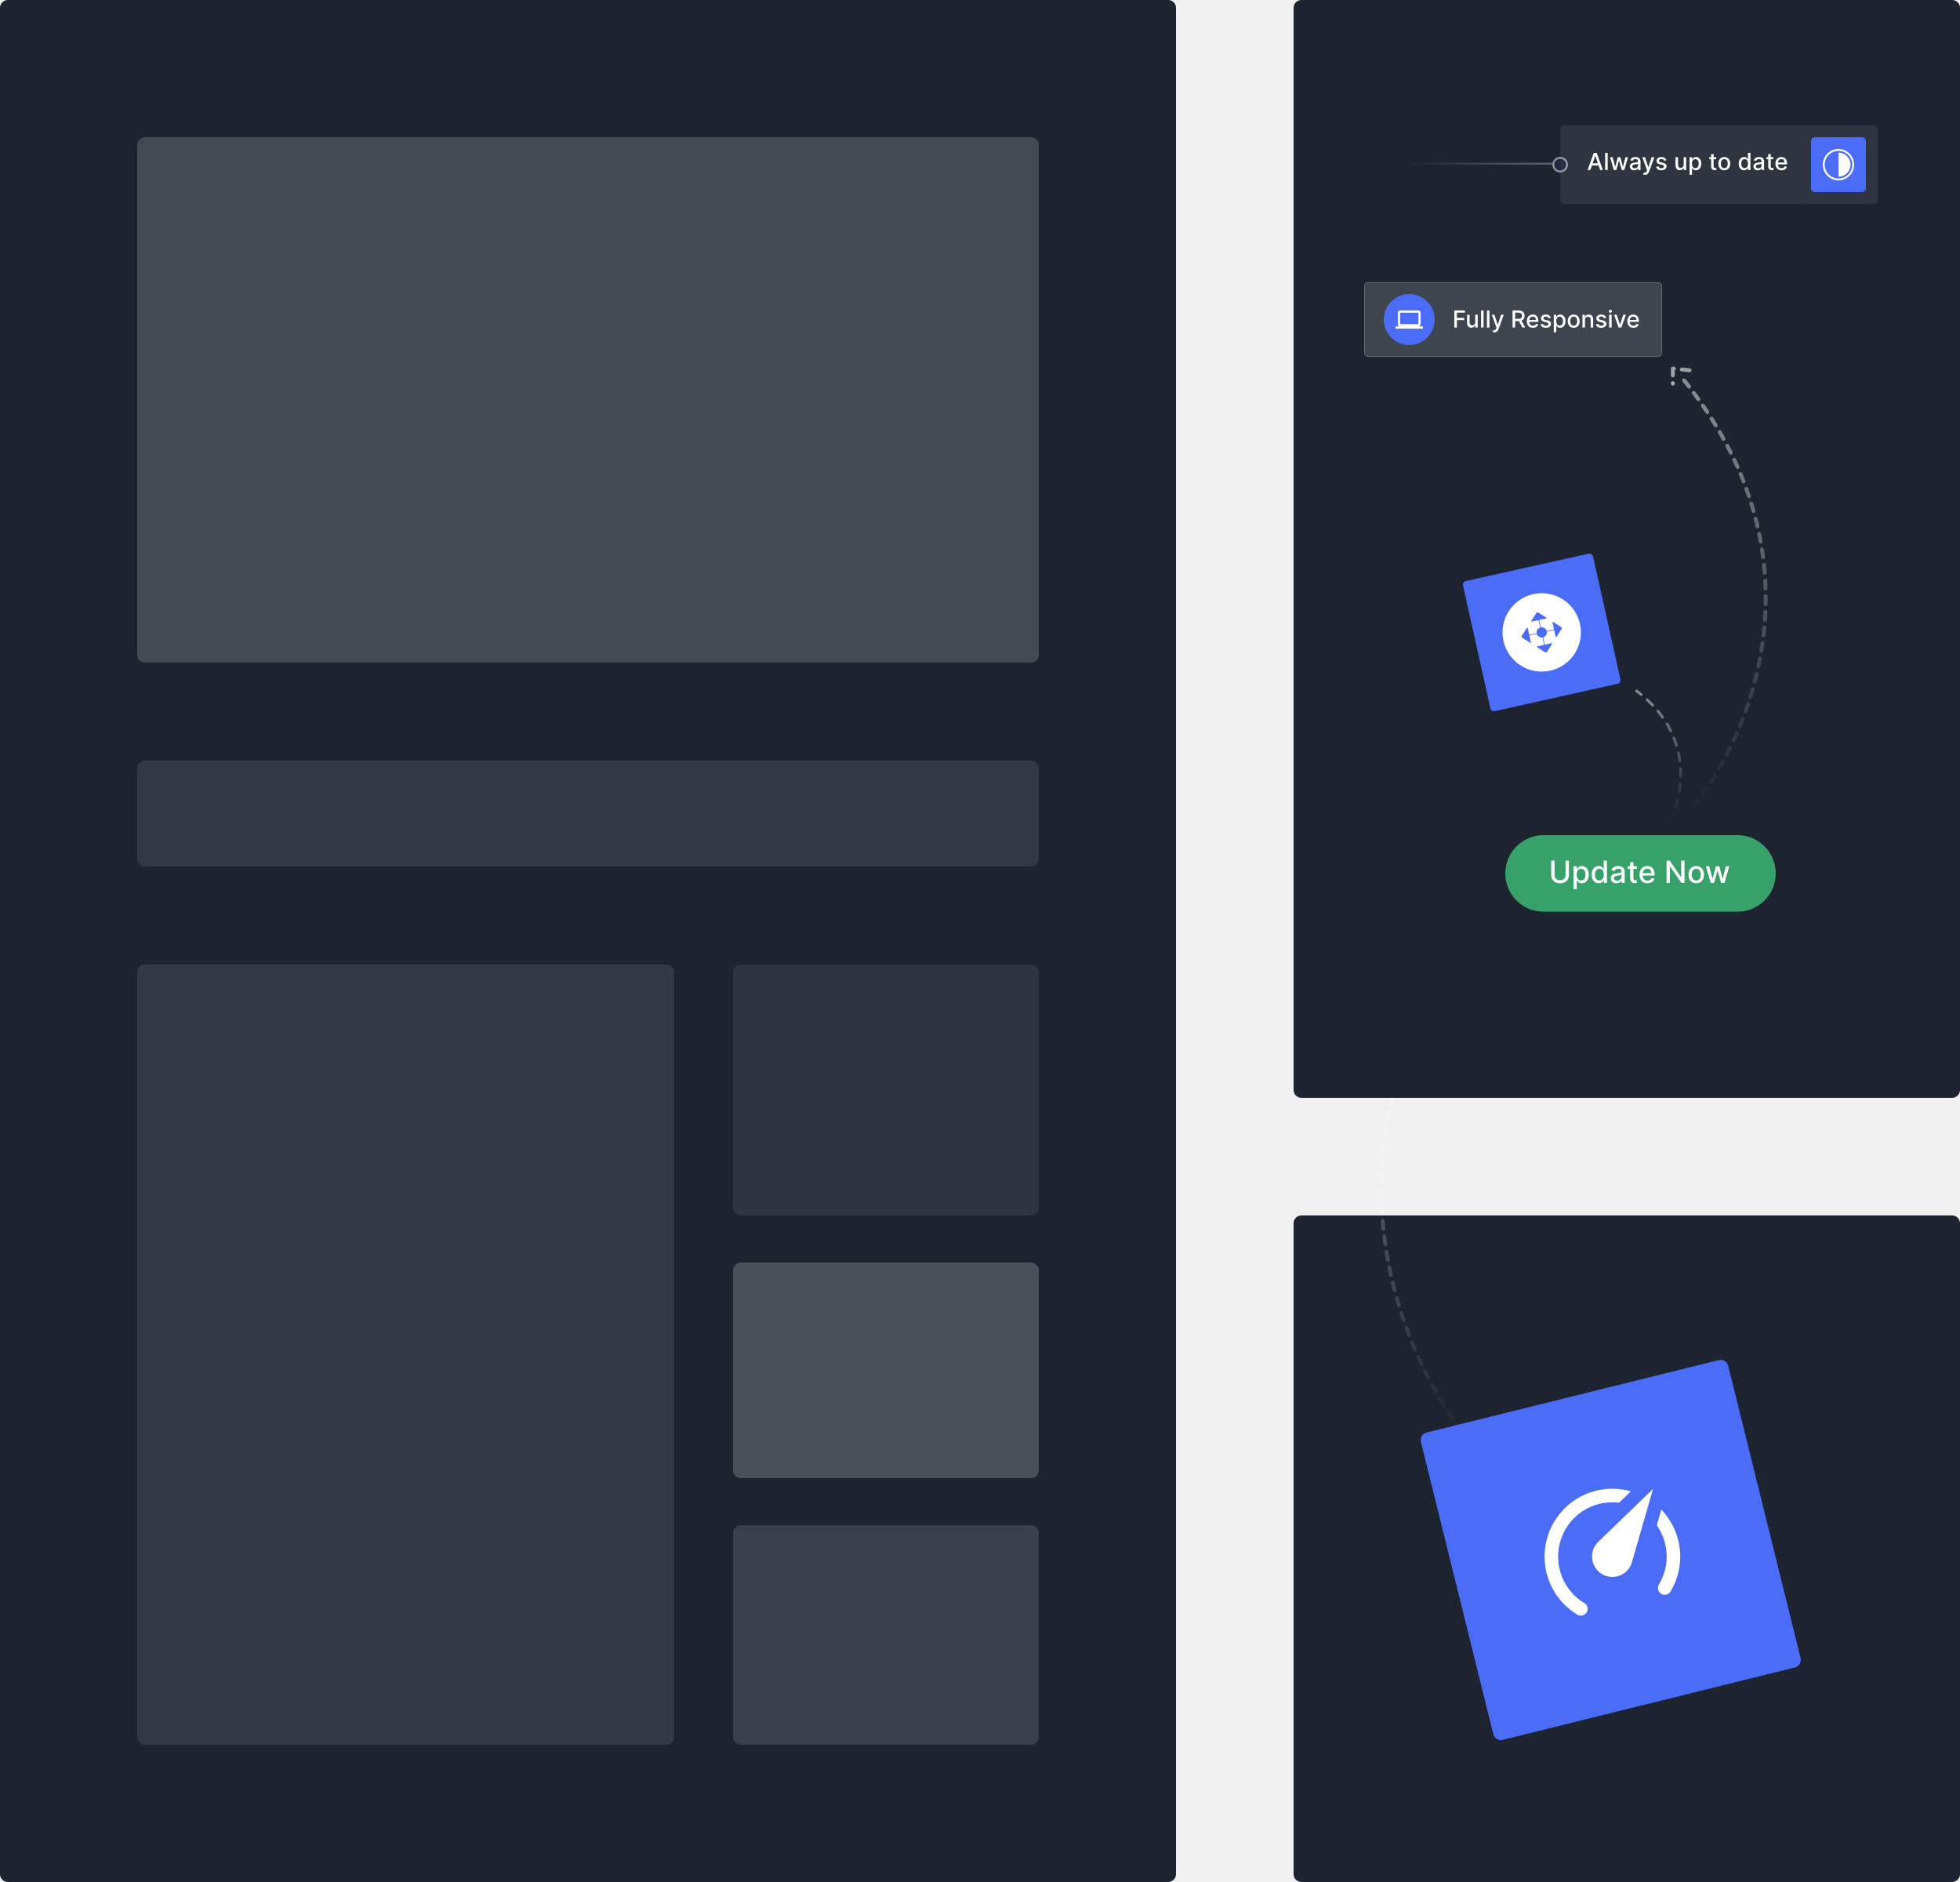
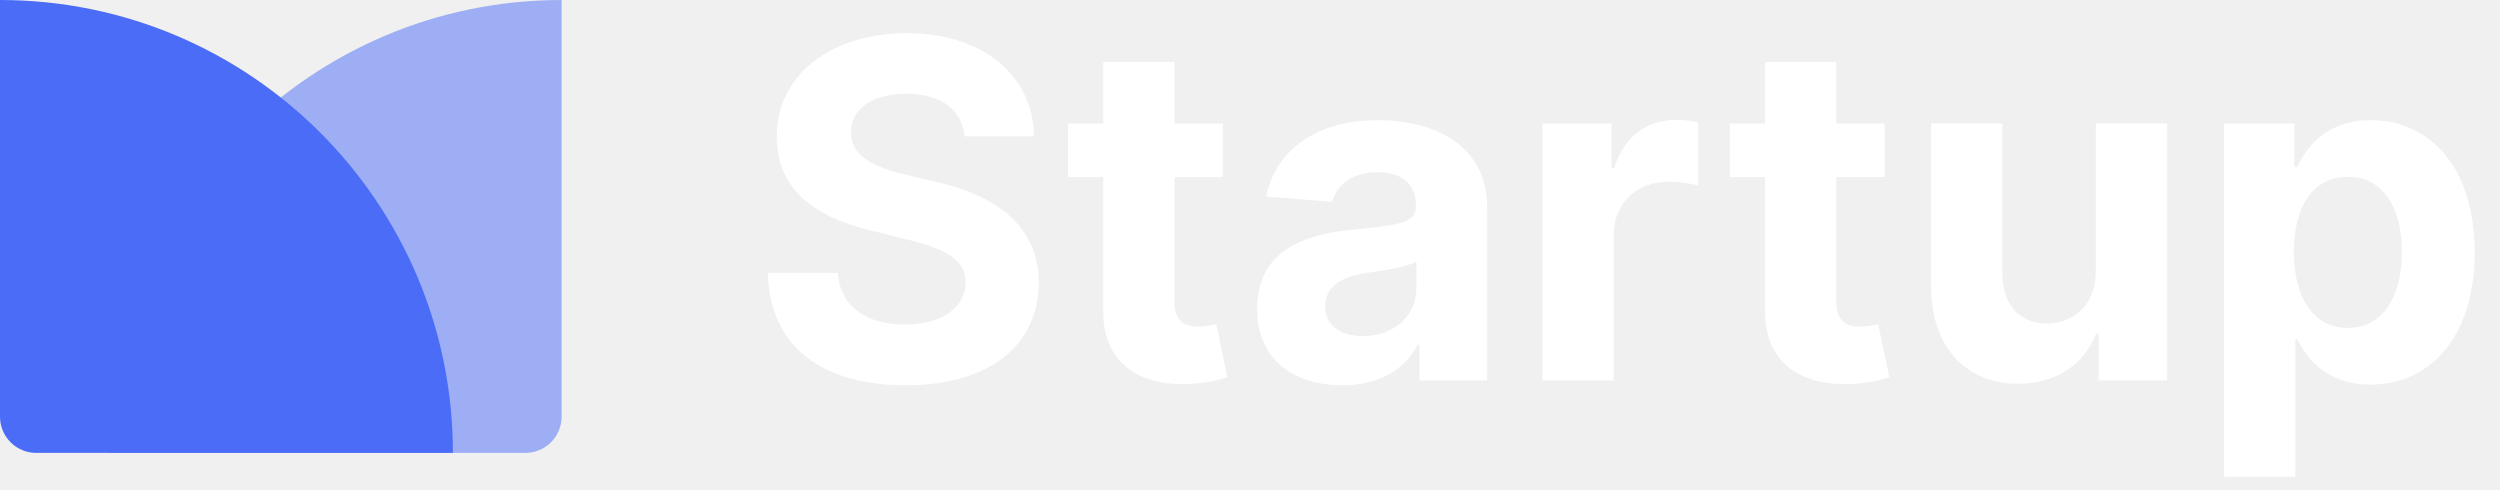
- <svg xmlns="http://www.w3.org/2000/svg" width="500" height="480" viewBox="0 0 500 480" fill="none">
-   <rect x="330" y="310" width="170" height="170" rx="2" fill="#1D2430" />
-   <rect x="362" y="365.831" width="80.765" height="80.765" rx="2" transform="rotate(-13.9128 362 365.831)" fill="#4A6CF7" />
-   <path d="M412.572 402.039C411.235 402.37 409.822 402.156 408.643 401.445C407.464 400.734 406.615 399.584 406.284 398.247C405.818 396.366 406.435 394.466 407.718 393.239L421.691 379.757L416.388 398.152C415.956 400.006 414.538 401.552 412.572 402.039ZM407.162 380.2C410.203 379.447 413.25 379.583 416.061 380.349L413.037 383.256C411.434 383.047 409.675 383.144 407.995 383.56C404.43 384.443 401.363 386.705 399.467 389.85C397.571 392.995 397.002 396.764 397.884 400.328C398.804 404.041 401.131 407.03 404.167 408.846L404.183 408.842C405.001 409.334 405.263 410.393 404.77 411.21C404.277 412.028 403.202 412.294 402.389 411.818C398.595 409.531 395.673 405.797 394.525 401.16C393.421 396.705 394.132 391.994 396.502 388.063C398.873 384.132 402.707 381.304 407.162 380.2ZM428.123 392.838C429.271 397.474 428.43 402.14 426.143 405.934C425.646 406.735 424.587 406.997 423.77 406.504C422.952 406.011 422.69 404.953 423.183 404.135C425.016 401.096 425.683 397.382 424.763 393.67C424.347 391.99 423.612 390.389 422.649 389.023L423.808 384.992C425.826 387.166 427.365 389.78 428.123 392.838Z" fill="white" />
-   <rect width="300" height="480" rx="2" fill="#1D2430" />
-   <rect x="35" y="35" width="230" height="134" rx="2" fill="white" fill-opacity="0.17" />
-   <rect opacity="0.1" x="35" y="194" width="230" height="27" rx="2" fill="white" />
-   <rect opacity="0.1" x="35" y="246" width="137" height="199" rx="2" fill="white" />
-   <rect opacity="0.08" x="187" y="246" width="78" height="64" rx="2" fill="white" />
-   <rect opacity="0.2" x="187" y="322" width="78" height="55" rx="2" fill="white" />
-   <rect opacity="0.2" x="187" y="389" width="78" height="56" rx="2" fill="white" fill-opacity="0.65" />
-   <path d="M377.795 371.295C358.482 349.772 331.574 292.451 378.448 235.357" stroke="url(#paint0_linear_50_445)" stroke-linecap="round" stroke-linejoin="round" stroke-dasharray="2 2" />
-   <path d="M375.753 233.513L380.883 233V237.617" stroke="url(#paint1_linear_50_445)" stroke-linecap="round" stroke-linejoin="round" stroke-dasharray="2 2" />
-   <rect x="330" width="170" height="280" rx="2" fill="#1D2430" />
-   <rect x="384" y="213" width="69" height="19.528" rx="9.764" fill="#36A269" />
-   <path d="M399.37 219.509V223.177C399.37 223.948 398.838 224.502 397.972 224.502C397.109 224.502 396.574 223.948 396.574 223.177V219.509H395.717V223.246C395.717 224.439 396.61 225.285 397.972 225.285C399.334 225.285 400.23 224.439 400.23 223.246V219.509H399.37Z" fill="white" />
-   <path d="M401.41 226.788H402.239V224.527H402.289C402.439 224.799 402.744 225.274 403.521 225.274C404.553 225.274 405.302 224.447 405.302 223.068C405.302 221.687 404.541 220.874 403.512 220.874C402.722 220.874 402.436 221.357 402.289 221.62H402.22V220.93H401.41V226.788ZM402.222 223.06C402.222 222.17 402.611 221.579 403.335 221.579C404.087 221.579 404.464 222.214 404.464 223.06C404.464 223.914 404.075 224.566 403.335 224.566C402.622 224.566 402.222 223.956 402.222 223.06Z" fill="white" />
-   <path d="M407.826 225.274C408.602 225.274 408.908 224.799 409.057 224.527H409.127V225.19H409.937V219.509H409.107V221.62H409.057C408.908 221.357 408.625 220.874 407.831 220.874C406.802 220.874 406.045 221.687 406.045 223.068C406.045 224.447 406.791 225.274 407.826 225.274ZM408.009 224.566C407.268 224.566 406.883 223.914 406.883 223.06C406.883 222.214 407.26 221.579 408.009 221.579C408.733 221.579 409.121 222.17 409.121 223.06C409.121 223.956 408.725 224.566 408.009 224.566Z" fill="white" />
-   <path d="M412.36 225.285C413.065 225.285 413.462 224.927 413.62 224.608H413.653V225.19H414.463V222.361C414.463 221.121 413.487 220.874 412.81 220.874C412.039 220.874 411.329 221.185 411.051 221.962L411.831 222.139C411.953 221.837 412.263 221.545 412.821 221.545C413.356 221.545 413.631 221.826 413.631 222.308V222.328C413.631 222.63 413.32 222.624 412.555 222.713C411.747 222.808 410.921 223.018 410.921 223.986C410.921 224.824 411.55 225.285 412.36 225.285ZM412.541 224.619C412.072 224.619 411.734 224.408 411.734 223.998C411.734 223.554 412.127 223.396 412.607 223.332C412.876 223.296 413.514 223.224 413.634 223.104V223.654C413.634 224.158 413.231 224.619 412.541 224.619Z" fill="white" />
-   <path d="M417.557 220.93H416.683V219.909H415.853V220.93H415.229V221.595H415.853V224.111C415.851 224.885 416.442 225.26 417.096 225.246C417.36 225.243 417.537 225.193 417.634 225.157L417.485 224.472C417.429 224.483 417.326 224.508 417.193 224.508C416.924 224.508 416.683 224.419 416.683 223.939V221.595H417.557V220.93Z" fill="white" />
-   <path d="M420.265 225.276C421.194 225.276 421.851 224.819 422.04 224.125L421.255 223.984C421.105 224.386 420.745 224.591 420.273 224.591C419.563 224.591 419.086 224.131 419.064 223.31H422.093V223.016C422.093 221.476 421.172 220.874 420.206 220.874C419.019 220.874 418.237 221.778 418.237 223.088C418.237 224.411 419.008 225.276 420.265 225.276ZM419.066 222.688C419.1 222.084 419.538 221.559 420.212 221.559C420.856 221.559 421.277 222.036 421.28 222.688H419.066Z" fill="white" />
-   <path d="M429.732 219.509H428.883V223.681H428.83L425.94 219.509H425.147V225.19H426.004V221.024H426.057L428.944 225.19H429.732V219.509Z" fill="white" />
-   <path d="M432.71 225.276C433.912 225.276 434.697 224.397 434.697 223.079C434.697 221.753 433.912 220.874 432.71 220.874C431.509 220.874 430.724 221.753 430.724 223.079C430.724 224.397 431.509 225.276 432.71 225.276ZM432.713 224.58C431.928 224.58 431.562 223.895 431.562 223.077C431.562 222.261 431.928 221.568 432.713 221.568C433.493 221.568 433.859 222.261 433.859 223.077C433.859 223.895 433.493 224.58 432.713 224.58Z" fill="white" />
-   <path d="M436.416 225.19H437.26L438.125 222.114H438.189L439.054 225.19H439.9L441.151 220.93H440.294L439.465 224.045H439.423L438.591 220.93H437.734L436.896 224.059H436.855L436.02 220.93H435.163L436.416 225.19Z" fill="white" />
-   <path d="M429.313 209C445.373 191.102 467.749 143.437 428.77 95.96" stroke="url(#paint2_linear_50_445)" stroke-linecap="round" stroke-linejoin="round" stroke-dasharray="2 2" />
-   <path d="M431.011 94.427L426.746 94V97.839" stroke="url(#paint3_linear_50_445)" stroke-linecap="round" stroke-linejoin="round" stroke-dasharray="2 2" />
-   <path d="M425.919 209.552C429.35 203.094 432.466 187.389 417.488 176.228" stroke="url(#paint4_linear_50_445)" stroke-width="0.7" stroke-linecap="round" stroke-linejoin="round" stroke-dasharray="2 2" />
-   <rect x="348" y="72" width="76" height="19" rx="1" fill="white" fill-opacity="0.15" />
-   <rect x="348.1" y="72.1" width="75.8" height="18.8" rx="0.9" stroke="white" stroke-opacity="0.19" stroke-width="0.2" />
-   <path d="M371 83.538H371.658V81.636H373.512V81.071H371.658V79.742H373.706V79.175H371V83.538Z" fill="white" />
-   <path d="M376.333 82.181C376.335 82.737 375.921 83.001 375.563 83.001C375.169 83.001 374.896 82.716 374.896 82.271V80.266H374.259V82.347C374.259 83.159 374.705 83.581 375.333 83.581C375.825 83.581 376.16 83.321 376.311 82.972H376.345V83.538H376.972V80.266H376.333V82.181Z" fill="white" />
-   <path d="M378.465 79.175H377.828V83.538H378.465V79.175Z" fill="white" />
-   <path d="M379.959 79.175H379.322V83.538H379.959V79.175Z" fill="white" />
-   <path d="M381.219 84.766C381.745 84.766 382.077 84.491 382.267 83.975L383.62 80.272L382.932 80.266L382.103 82.805H382.069L381.24 80.266H380.558L381.756 83.581L381.677 83.798C381.515 84.233 381.287 84.269 380.938 84.173L380.784 84.695C380.861 84.729 381.027 84.766 381.219 84.766Z" fill="white" />
-   <path d="M385.859 83.538H386.518V81.887H387.413C387.428 81.887 387.44 81.887 387.455 81.887L388.342 83.538H389.092L388.124 81.772C388.659 81.574 388.925 81.129 388.925 80.543C388.925 79.739 388.427 79.175 387.415 79.175H385.859V83.538ZM386.518 81.32V79.739H387.344C387.994 79.739 388.263 80.048 388.263 80.543C388.263 81.035 387.994 81.32 387.353 81.32H386.518Z" fill="white" />
-   <path d="M391.045 83.604C391.759 83.604 392.264 83.253 392.409 82.72L391.806 82.612C391.691 82.921 391.414 83.078 391.051 83.078C390.506 83.078 390.139 82.724 390.122 82.094H392.449V81.868C392.449 80.685 391.742 80.223 391 80.223C390.088 80.223 389.487 80.918 389.487 81.923C389.487 82.94 390.08 83.604 391.045 83.604ZM390.124 81.617C390.15 81.152 390.487 80.749 391.004 80.749C391.499 80.749 391.823 81.116 391.825 81.617H390.124Z" fill="white" />
-   <path d="M395.608 81.065C395.476 80.555 395.078 80.223 394.37 80.223C393.631 80.223 393.107 80.613 393.107 81.192C393.107 81.657 393.388 81.966 394.002 82.102L394.556 82.224C394.871 82.294 395.018 82.435 395.018 82.639C395.018 82.893 394.748 83.091 394.33 83.091C393.949 83.091 393.703 82.927 393.627 82.605L393.011 82.699C393.118 83.278 393.599 83.604 394.334 83.604C395.125 83.604 395.672 83.185 395.672 82.592C395.672 82.13 395.378 81.844 394.777 81.706L394.257 81.587C393.897 81.501 393.742 81.38 393.744 81.158C393.742 80.907 394.015 80.728 394.377 80.728C394.773 80.728 394.956 80.947 395.031 81.167L395.608 81.065Z" fill="white" />
-   <path d="M396.373 84.766H397.01V83.029H397.048C397.163 83.238 397.398 83.602 397.994 83.602C398.787 83.602 399.362 82.967 399.362 81.908C399.362 80.847 398.778 80.223 397.988 80.223C397.381 80.223 397.161 80.594 397.048 80.796H396.995V80.266H396.373V84.766ZM396.997 81.902C396.997 81.218 397.295 80.764 397.851 80.764C398.429 80.764 398.719 81.252 398.719 81.902C398.719 82.558 398.42 83.059 397.851 83.059C397.304 83.059 396.997 82.59 396.997 81.902Z" fill="white" />
-   <path d="M401.454 83.604C402.377 83.604 402.98 82.929 402.98 81.917C402.98 80.898 402.377 80.223 401.454 80.223C400.532 80.223 399.929 80.898 399.929 81.917C399.929 82.929 400.532 83.604 401.454 83.604ZM401.456 83.07C400.854 83.07 400.572 82.543 400.572 81.915C400.572 81.288 400.854 80.756 401.456 80.756C402.055 80.756 402.336 81.288 402.336 81.915C402.336 82.543 402.055 83.07 401.456 83.07Z" fill="white" />
-   <path d="M404.328 81.595C404.328 81.073 404.648 80.775 405.091 80.775C405.523 80.775 405.786 81.058 405.786 81.533V83.538H406.423V81.457C406.423 80.647 405.977 80.223 405.308 80.223C404.816 80.223 404.494 80.451 404.343 80.798H404.303V80.266H403.691V83.538H404.328V81.595Z" fill="white" />
-   <path d="M409.729 81.065C409.597 80.555 409.199 80.223 408.491 80.223C407.752 80.223 407.228 80.613 407.228 81.192C407.228 81.657 407.509 81.966 408.123 82.102L408.677 82.224C408.992 82.294 409.139 82.435 409.139 82.639C409.139 82.893 408.869 83.091 408.451 83.091C408.07 83.091 407.825 82.927 407.748 82.605L407.132 82.699C407.239 83.278 407.72 83.604 408.455 83.604C409.246 83.604 409.793 83.185 409.793 82.592C409.793 82.13 409.499 81.844 408.898 81.706L408.379 81.587C408.018 81.501 407.863 81.38 407.865 81.158C407.863 80.907 408.136 80.728 408.498 80.728C408.894 80.728 409.077 80.947 409.152 81.167L409.729 81.065Z" fill="white" />
-   <path d="M410.494 83.538H411.131V80.266H410.494V83.538ZM410.816 79.761C411.035 79.761 411.218 79.59 411.218 79.381C411.218 79.173 411.035 79 410.816 79C410.594 79 410.413 79.173 410.413 79.381C410.413 79.59 410.594 79.761 410.816 79.761Z" fill="white" />
-   <path d="M414.788 80.266H414.104L413.277 82.784H413.243L412.414 80.266H411.73L412.919 83.538H413.601L414.788 80.266Z" fill="white" />
-   <path d="M416.68 83.604C417.393 83.604 417.898 83.253 418.043 82.72L417.44 82.612C417.325 82.921 417.048 83.078 416.686 83.078C416.141 83.078 415.774 82.724 415.757 82.094H418.084V81.868C418.084 80.685 417.376 80.223 416.635 80.223C415.723 80.223 415.122 80.918 415.122 81.923C415.122 82.94 415.714 83.604 416.68 83.604ZM415.759 81.617C415.785 81.152 416.121 80.749 416.639 80.749C417.134 80.749 417.457 81.116 417.46 81.617H415.759Z" fill="white" />
-   <circle cx="359.5" cy="81.5" r="6.5" fill="#4A6CF7" />
-   <path d="M357.167 79.75H361.833V82.667H357.167V79.75ZM361.833 83.25C361.988 83.25 362.136 83.189 362.246 83.079C362.355 82.97 362.417 82.821 362.417 82.667V79.75C362.417 79.426 362.154 79.167 361.833 79.167H357.167C356.843 79.167 356.583 79.426 356.583 79.75V82.667C356.583 82.821 356.645 82.97 356.754 83.079C356.864 83.189 357.012 83.25 357.167 83.25H356V83.833H363V83.25H361.833Z" fill="white" />
-   <rect x="373" y="148.4" width="34" height="34" rx="1" transform="rotate(-12.5713 373 148.4)" fill="#4A6CF7" />
-   <circle cx="393.293" cy="161.293" r="10" transform="rotate(-12.5713 393.293 161.293)" fill="white" />
-   <g clip-path="url(#clip0_50_445)">
-     <path d="M398.281 159.94L396.256 158.654C396.106 158.558 396.015 158.621 396.054 158.796L396.433 160.496L394.539 160.919C394.355 160.293 393.738 159.901 393.094 160L392.675 158.119L394.375 157.74C394.55 157.701 394.569 157.593 394.418 157.497L392.393 156.21C392.242 156.115 392.043 156.159 391.948 156.309L390.661 158.335C390.565 158.485 390.629 158.576 390.803 158.537L392.504 158.158L392.923 160.037C392.298 160.222 391.905 160.838 392.005 161.483L390.111 161.905L389.732 160.206C389.693 160.031 389.584 160.012 389.489 160.163L388.202 162.188C388.106 162.338 388.151 162.538 388.301 162.633L390.326 163.92C390.477 164.015 390.567 163.952 390.528 163.778L390.149 162.076L392.04 161.654C392.225 162.279 392.842 162.672 393.486 162.572L393.908 164.464L392.208 164.843C392.034 164.882 392.015 164.991 392.165 165.086L394.191 166.373C394.341 166.468 394.54 166.424 394.636 166.274L395.923 164.248C396.018 164.098 395.955 164.007 395.78 164.046L394.082 164.425L393.661 162.536C394.286 162.351 394.678 161.735 394.579 161.091L396.471 160.669L396.85 162.369C396.889 162.544 396.997 162.563 397.093 162.412L398.38 160.387C398.476 160.236 398.432 160.036 398.281 159.94Z" fill="#4A6CF7" />
+ <svg xmlns="http://www.w3.org/2000/svg" fill="none" height="27" viewBox="0 0 138 27" width="138">
+   <path d="m53.248 7.529h3.832c-.055-3.37-2.825-5.697-7.035-5.697-4.146 0-7.183 2.29-7.165 5.724-.009 2.788 1.957 4.386 5.152 5.152l2.059.517c2.059.498 3.204 1.089 3.213 2.364-.009 1.385-1.32 2.327-3.352 2.327-2.077 0-3.573-.96-3.702-2.853h-3.869c.102 4.09 3.028 6.205 7.617 6.205 4.616 0 7.331-2.207 7.34-5.669-.009-3.148-2.382-4.82-5.669-5.558l-1.699-.406c-1.643-.379-3.019-.988-2.991-2.345 0-1.219 1.08-2.114 3.038-2.114 1.911 0 3.084.868 3.232 2.354zm14.249-.711h-2.668v-3.398h-3.933v3.398h-1.939v2.955h1.939v7.386c-.018 2.779 1.874 4.155 4.727 4.035 1.016-.037 1.736-.24 2.133-.369l-.619-2.927c-.194.037-.609.129-.979.129-.785 0-1.329-.295-1.329-1.385v-6.869h2.668zm6.606 14.45c2.096 0 3.453-.914 4.146-2.234h.111v1.967h3.73v-9.565c0-3.379-2.862-4.801-6.02-4.801-3.398 0-5.632 1.625-6.177 4.21l3.638.295c.268-.942 1.108-1.634 2.521-1.634 1.339 0 2.105.674 2.105 1.837v.055c0 .914-.97 1.034-3.435 1.274-2.807.259-5.327 1.2-5.327 4.367 0 2.807 2.003 4.229 4.709 4.229zm1.126-2.715c-1.21 0-2.077-.563-2.077-1.643 0-1.108.914-1.653 2.299-1.847.859-.12 2.262-.323 2.733-.637v1.505c0 1.486-1.228 2.622-2.955 2.622zm9.912 2.447h3.933v-8.023c0-1.745 1.274-2.945 3.01-2.945.545 0 1.293.092 1.662.212v-3.49c-.351-.083-.84-.138-1.237-.138-1.588 0-2.89.923-3.407 2.678h-.148v-2.474h-3.813zm18.893-14.182h-2.668v-3.398h-3.934v3.398h-1.939v2.955h1.939v7.386c-.018 2.779 1.874 4.155 4.728 4.035 1.015-.037 1.735-.24 2.132-.369l-.618-2.927c-.194.037-.61.129-.979.129-.785 0-1.329-.295-1.329-1.385v-6.869h2.668zm11.656 8.143c.01 1.902-1.292 2.899-2.705 2.899-1.486 0-2.447-1.043-2.456-2.715v-8.328h-3.933v9.03c.009 3.315 1.948 5.337 4.801 5.337 2.133 0 3.666-1.099 4.303-2.761h.147v2.576h3.777v-14.182h-3.934zm7.08 11.357h3.933v-7.59h.12c.545 1.182 1.736 2.502 4.026 2.502 3.231 0 5.752-2.558 5.752-7.303 0-4.875-2.632-7.294-5.743-7.294-2.373 0-3.509 1.413-4.035 2.567h-.175v-2.382h-3.878zm3.85-12.409c0-2.53 1.071-4.146 2.982-4.146 1.948 0 2.982 1.69 2.982 4.146 0 2.474-1.052 4.192-2.982 4.192-1.893 0-2.982-1.662-2.982-4.192z" fill="#fff" />
+   <g fill="#4a6cf7">
+     <path d="m0 0c13.807 0 25 11.193 25 25h-23c-1.105 0-2-.895-2-2z" />
+     <path d="m6 25c0-13.807 11.193-25 25-25v23c0 1.105-.895 2-2 2z" opacity=".5" />
  </g>
-   <g opacity="0.08">
-     <rect x="398" y="32" width="81" height="20" rx="1" fill="white" />
-     <rect x="398.1" y="32.1" width="80.8" height="19.8" rx="0.9" stroke="white" stroke-opacity="0.19" stroke-width="0.2" />
-   </g>
-   <rect x="462" y="35" width="14" height="14" rx="1" fill="#4A6CF7" />
-   <path d="M468.998 38C466.791 38 465 39.791 465 41.998C465 44.209 466.791 46 468.998 46C471.209 46 473 44.209 473 41.998C473 39.791 471.209 38 468.998 38ZM469 45.524C467.054 45.524 465.476 43.946 465.476 42C465.476 40.054 467.054 38.476 469 38.476C470.946 38.476 472.524 40.054 472.524 42C472.524 43.946 470.946 45.524 469 45.524ZM469 38.928V45.069C470.694 45.069 472.071 43.692 472.071 41.998C472.071 40.308 470.694 38.928 469 38.928Z" fill="white" />
-   <path d="M405.699 43.364L406.099 42.209H407.804L408.202 43.364H408.901L407.331 39H406.57L405 43.364H405.699ZM406.291 41.655L406.935 39.793H406.969L407.612 41.655H406.291Z" fill="white" />
-   <path d="M410.117 39H409.48V43.364H410.117V39Z" fill="white" />
-   <path d="M411.684 43.364H412.332L412.996 41.001H413.045L413.71 43.364H414.36L415.321 40.091H414.663L414.026 42.484H413.994L413.354 40.091H412.696L412.053 42.494H412.021L411.379 40.091H410.721L411.684 43.364Z" fill="white" />
-   <path d="M416.878 43.436C417.419 43.436 417.724 43.161 417.845 42.916H417.871V43.364H418.493V41.19C418.493 40.238 417.743 40.048 417.223 40.048C416.631 40.048 416.085 40.287 415.872 40.883L416.471 41.02C416.565 40.788 416.803 40.564 417.232 40.564C417.643 40.564 417.854 40.779 417.854 41.15V41.165C417.854 41.397 417.615 41.393 417.027 41.461C416.407 41.533 415.772 41.695 415.772 42.439C415.772 43.082 416.256 43.436 416.878 43.436ZM417.017 42.925C416.656 42.925 416.396 42.763 416.396 42.447C416.396 42.106 416.699 41.985 417.068 41.936C417.274 41.908 417.764 41.853 417.856 41.761V42.183C417.856 42.571 417.547 42.925 417.017 42.925Z" fill="white" />
-   <path d="M419.627 44.591C420.153 44.591 420.486 44.316 420.675 43.8L422.028 40.097L421.34 40.091L420.511 42.631H420.477L419.648 40.091H418.967L420.164 43.406L420.085 43.624C419.923 44.058 419.695 44.094 419.346 43.999L419.192 44.521C419.269 44.555 419.435 44.591 419.627 44.591Z" fill="white" />
-   <path d="M425.081 40.89C424.949 40.381 424.551 40.048 423.843 40.048C423.104 40.048 422.58 40.438 422.58 41.018C422.58 41.482 422.861 41.791 423.475 41.928L424.029 42.049C424.344 42.119 424.491 42.26 424.491 42.465C424.491 42.718 424.22 42.916 423.803 42.916C423.421 42.916 423.176 42.752 423.1 42.43L422.484 42.524C422.59 43.104 423.072 43.43 423.807 43.43C424.597 43.43 425.145 43.01 425.145 42.418C425.145 41.955 424.851 41.67 424.25 41.531L423.73 41.412C423.37 41.327 423.215 41.205 423.217 40.984C423.215 40.732 423.487 40.553 423.85 40.553C424.246 40.553 424.429 40.773 424.504 40.992L425.081 40.89Z" fill="white" />
-   <path d="M429.507 42.006C429.509 42.562 429.095 42.827 428.737 42.827C428.343 42.827 428.07 42.541 428.07 42.096V40.091H427.433V42.173C427.433 42.984 427.879 43.406 428.507 43.406C428.999 43.406 429.334 43.146 429.485 42.797H429.519V43.364H430.146V40.091H429.507V42.006Z" fill="white" />
-   <path d="M431.002 44.591H431.639V42.854H431.677C431.792 43.063 432.027 43.428 432.623 43.428C433.416 43.428 433.991 42.793 433.991 41.734C433.991 40.673 433.407 40.048 432.617 40.048C432.01 40.048 431.79 40.419 431.677 40.621H431.624V40.091H431.002V44.591ZM431.626 41.727C431.626 41.043 431.924 40.59 432.48 40.59C433.058 40.59 433.348 41.077 433.348 41.727C433.348 42.383 433.049 42.884 432.48 42.884C431.933 42.884 431.626 42.416 431.626 41.727Z" fill="white" />
-   <path d="M437.82 40.091H437.149V39.307H436.512V40.091H436.033V40.602H436.512V42.535C436.51 43.129 436.964 43.417 437.467 43.406C437.669 43.404 437.806 43.366 437.88 43.338L437.765 42.812C437.722 42.82 437.644 42.84 437.541 42.84C437.335 42.84 437.149 42.771 437.149 42.403V40.602H437.82V40.091Z" fill="white" />
-   <path d="M439.869 43.43C440.791 43.43 441.394 42.754 441.394 41.742C441.394 40.724 440.791 40.048 439.869 40.048C438.946 40.048 438.343 40.724 438.343 41.742C438.343 42.754 438.946 43.43 439.869 43.43ZM439.871 42.895C439.268 42.895 438.987 42.369 438.987 41.74C438.987 41.114 439.268 40.581 439.871 40.581C440.469 40.581 440.751 41.114 440.751 41.74C440.751 42.369 440.469 42.895 439.871 42.895Z" fill="white" />
-   <path d="M444.918 43.428C445.515 43.428 445.749 43.063 445.864 42.854H445.918V43.364H446.54V39H445.903V40.621H445.864C445.749 40.419 445.532 40.048 444.923 40.048C444.132 40.048 443.55 40.673 443.55 41.734C443.55 42.793 444.124 43.428 444.918 43.428ZM445.059 42.884C444.49 42.884 444.194 42.383 444.194 41.727C444.194 41.077 444.484 40.59 445.059 40.59C445.615 40.59 445.913 41.043 445.913 41.727C445.913 42.416 445.609 42.884 445.059 42.884Z" fill="white" />
-   <path d="M448.401 43.436C448.943 43.436 449.247 43.161 449.369 42.916H449.394V43.364H450.017V41.19C450.017 40.238 449.267 40.048 448.747 40.048C448.154 40.048 447.609 40.287 447.396 40.883L447.994 41.02C448.088 40.788 448.327 40.564 448.755 40.564C449.166 40.564 449.377 40.779 449.377 41.15V41.165C449.377 41.397 449.139 41.393 448.551 41.461C447.931 41.533 447.296 41.695 447.296 42.439C447.296 43.082 447.779 43.436 448.401 43.436ZM448.54 42.925C448.18 42.925 447.92 42.763 447.92 42.447C447.92 42.106 448.222 41.985 448.591 41.936C448.798 41.908 449.288 41.853 449.379 41.761V42.183C449.379 42.571 449.07 42.925 448.54 42.925Z" fill="white" />
-   <path d="M452.393 40.091H451.722V39.307H451.085V40.091H450.605V40.602H451.085V42.535C451.082 43.129 451.536 43.417 452.039 43.406C452.241 43.404 452.378 43.366 452.452 43.338L452.337 42.812C452.295 42.82 452.216 42.84 452.114 42.84C451.907 42.84 451.722 42.771 451.722 42.403V40.602H452.393V40.091Z" fill="white" />
-   <path d="M454.473 43.43C455.187 43.43 455.692 43.078 455.836 42.545L455.233 42.437C455.118 42.746 454.841 42.903 454.479 42.903C453.934 42.903 453.567 42.55 453.55 41.919H455.877V41.693C455.877 40.511 455.17 40.048 454.428 40.048C453.516 40.048 452.915 40.743 452.915 41.749C452.915 42.765 453.508 43.43 454.473 43.43ZM453.552 41.442C453.578 40.977 453.915 40.575 454.432 40.575C454.927 40.575 455.251 40.941 455.253 41.442H453.552Z" fill="white" />
-   <circle opacity="0.5" cx="398" cy="42" r="1.75" fill="#282C4D" stroke="white" stroke-width="0.5" />
-   <line x1="347" y1="41.75" x2="396" y2="41.75" stroke="url(#paint5_linear_50_445)" stroke-width="0.5" />
-   <defs>
-     <linearGradient id="paint0_linear_50_445" x1="374.3" y1="234.975" x2="361.897" y2="369.833" gradientUnits="userSpaceOnUse">
-       <stop stop-color="white" stop-opacity="0.48" />
-       <stop offset="1" stop-color="white" stop-opacity="0" />
-     </linearGradient>
-     <linearGradient id="paint1_linear_50_445" x1="378.318" y1="233" x2="378.318" y2="237.617" gradientUnits="userSpaceOnUse">
-       <stop stop-color="white" stop-opacity="0.55" />
-       <stop offset="1" stop-color="white" stop-opacity="0.62" />
-     </linearGradient>
-     <linearGradient id="paint2_linear_50_445" x1="432.22" y1="95.642" x2="442.533" y2="207.784" gradientUnits="userSpaceOnUse">
-       <stop stop-color="white" stop-opacity="0.48" />
-       <stop offset="1" stop-color="white" stop-opacity="0" />
-     </linearGradient>
-     <linearGradient id="paint3_linear_50_445" x1="428.878" y1="94" x2="428.878" y2="97.839" gradientUnits="userSpaceOnUse">
-       <stop stop-color="white" stop-opacity="0.55" />
-       <stop offset="1" stop-color="white" stop-opacity="0.62" />
-     </linearGradient>
-     <linearGradient id="paint4_linear_50_445" x1="418.483" y1="175.882" x2="429.732" y2="208.225" gradientUnits="userSpaceOnUse">
-       <stop stop-color="white" stop-opacity="0.48" />
-       <stop offset="1" stop-color="white" stop-opacity="0" />
-     </linearGradient>
-     <linearGradient id="paint5_linear_50_445" x1="396" y1="42" x2="359.25" y2="42" gradientUnits="userSpaceOnUse">
-       <stop stop-color="white" stop-opacity="0.28" />
-       <stop offset="1" stop-color="white" stop-opacity="0" />
-     </linearGradient>
-     <clipPath id="clip0_50_445">
-       <rect width="12" height="12" fill="white" transform="translate(386.13 156.742) rotate(-12.5713)" />
-     </clipPath>
-   </defs>
</svg>
